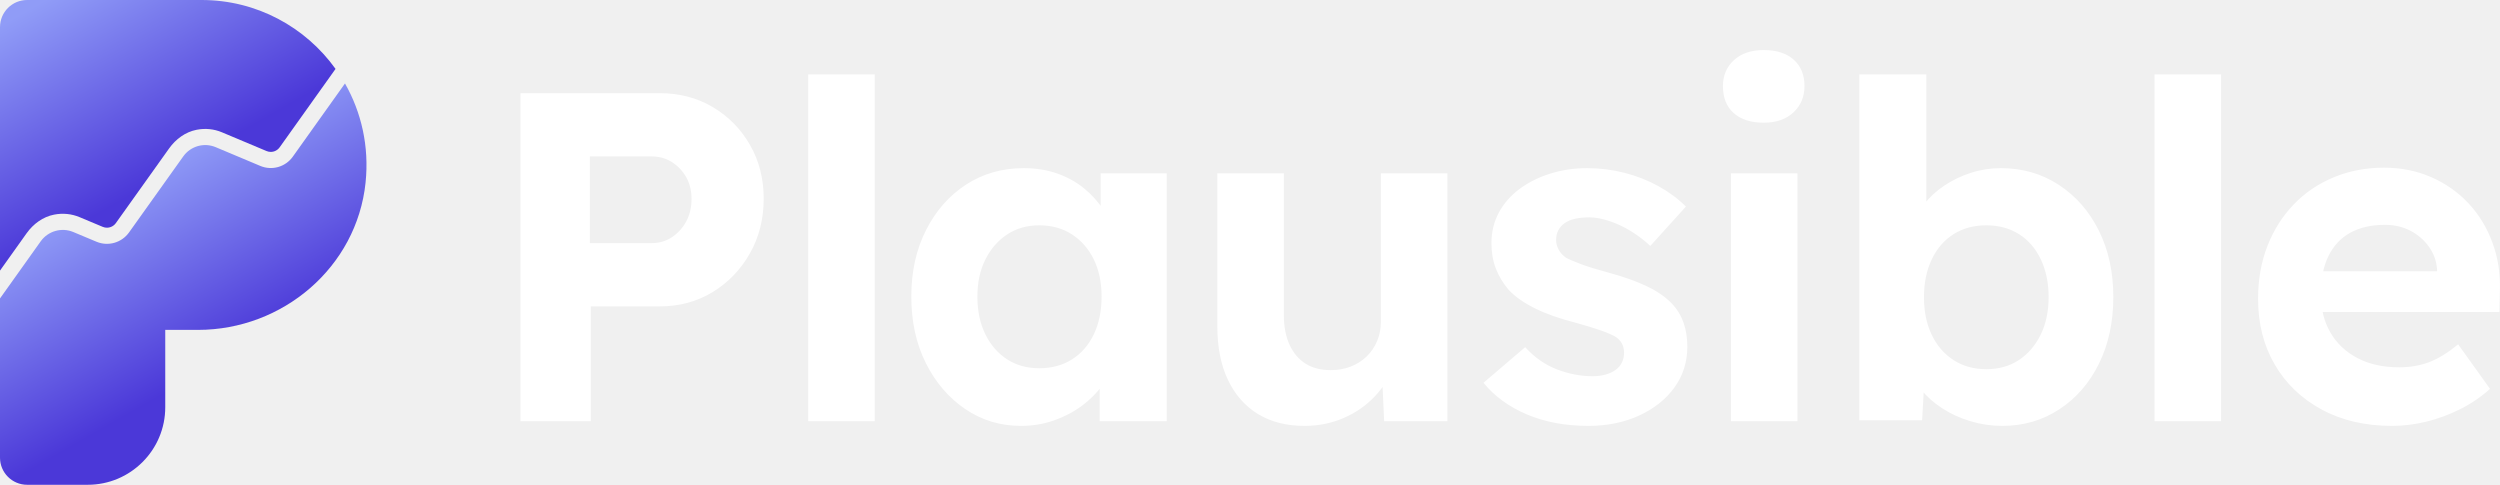
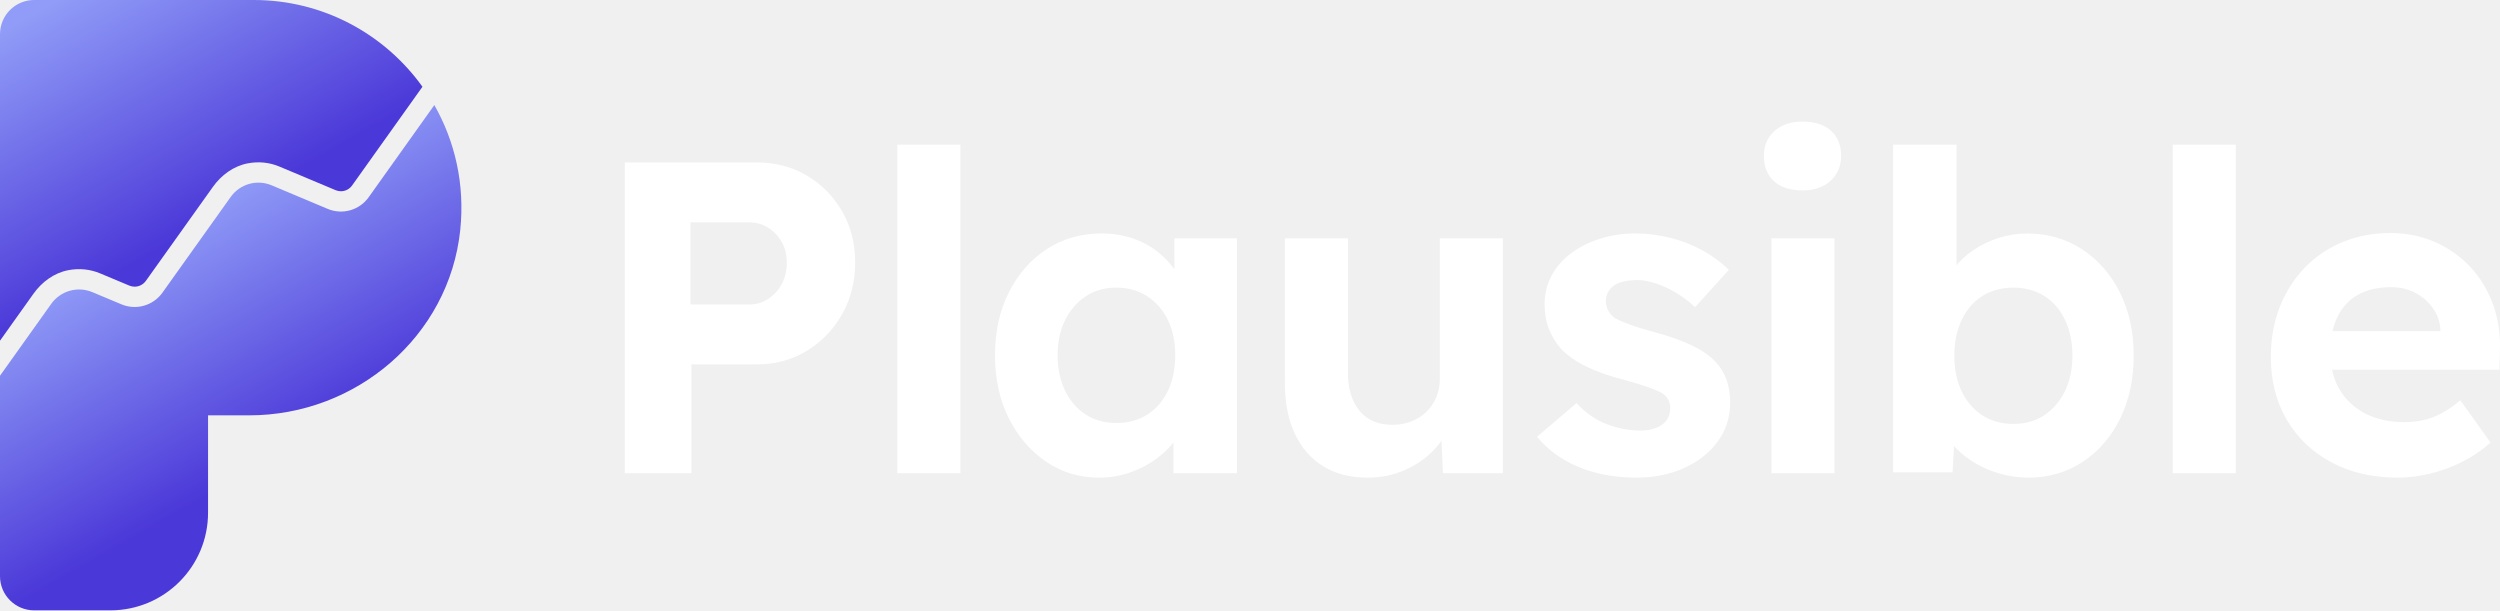
- <svg xmlns="http://www.w3.org/2000/svg" xmlns:xlink="http://www.w3.org/1999/xlink" id="Layer_2" viewBox="0 0 309.419 60">
+ <svg xmlns="http://www.w3.org/2000/svg" xmlns:xlink="http://www.w3.org/1999/xlink" id="Layer_2" viewBox="0 0 245.763 60">
  <defs>
-     <style>.cls-1{fill:url(#linear-gradient);}.cls-1,.cls-2,.cls-3{stroke-width:0px;}.cls-2{fill:url(#linear-gradient-2);}.cls-3{fill:#fff;}</style>
-     <linearGradient id="linear-gradient" x1="14.841" y1="22.544" x2="27.473" y2="44.649" gradientUnits="userSpaceOnUse">
+     <style>.cls-1{fill:url(#New_Gradient_Swatch_1);}.cls-1,.cls-2,.cls-3{stroke-width:0px;}.cls-2{fill:url(#New_Gradient_Swatch_1-2);}.cls-3{fill:#fff;}</style>
+     <linearGradient id="New_Gradient_Swatch_1" x1="14.841" y1="22.544" x2="27.473" y2="44.649" gradientUnits="userSpaceOnUse">
      <stop offset="0" stop-color="#909cf7" />
      <stop offset="1" stop-color="#4b38d8" />
    </linearGradient>
-     <linearGradient id="linear-gradient-2" x1="7.984" y1="-1.358" x2="21.001" y2="21.422" xlink:href="#linear-gradient" />
+     <linearGradient id="New_Gradient_Swatch_1-2" x1="7.984" y1="-1.358" x2="21.001" y2="21.422" xlink:href="#New_Gradient_Swatch_1" />
  </defs>
  <g id="Plausible_-_Branding">
    <g id="Gradient_Logo_-_Purple_Gradient_on_Black">
-       <path id="Wordmark_-_White" class="cls-3" d="m64.419,52.131V11.531h17.227c2.436,0,4.619.571,6.554,1.711,1.933,1.141,3.47,2.697,4.61,4.669,1.141,1.972,1.711,4.196,1.711,6.67,0,2.514-.57,4.776-1.711,6.786-1.141,2.011-2.678,3.606-4.61,4.785-1.935,1.18-4.118,1.769-6.554,1.769h-8.526v14.21h-8.7Zm8.584-22.04h7.656c.928,0,1.759-.241,2.494-.725.734-.483,1.324-1.131,1.769-1.943s.667-1.74.667-2.784-.223-1.952-.667-2.726c-.444-.773-1.034-1.392-1.769-1.856-.735-.464-1.566-.696-2.494-.696h-7.656v10.73Zm27.027,22.04V9.211h8.236v42.92h-8.236Zm26.332.58c-2.552,0-4.853-.696-6.901-2.088-2.05-1.392-3.675-3.286-4.872-5.684-1.199-2.397-1.799-5.142-1.799-8.236,0-3.093.609-5.838,1.828-8.236,1.218-2.397,2.871-4.272,4.959-5.626,2.088-1.353,4.466-2.03,7.134-2.03,1.508,0,2.89.223,4.147.667,1.256.445,2.357,1.054,3.305,1.827.947.774,1.75,1.663,2.408,2.668.656,1.006,1.121,2.088,1.392,3.248l-1.74-.29v-7.482h8.179v30.682h-8.295v-7.366l1.856-.174c-.31,1.083-.812,2.108-1.509,3.074-.695.967-1.557,1.827-2.58,2.581-1.025.754-2.176,1.354-3.451,1.798-1.275.444-2.63.667-4.061.667Zm2.262-7.134c1.547,0,2.9-.367,4.061-1.102,1.16-.734,2.059-1.769,2.697-3.103.638-1.334.957-2.89.957-4.669,0-1.74-.319-3.267-.957-4.582-.639-1.314-1.537-2.349-2.697-3.103-1.16-.754-2.514-1.131-4.061-1.131-1.508,0-2.832.377-3.973,1.131-1.141.754-2.039,1.789-2.697,3.103-.657,1.315-.985,2.842-.985,4.582,0,1.779.328,3.335.985,4.669.658,1.334,1.557,2.369,2.697,3.103,1.141.735,2.465,1.102,3.973,1.102Zm32.828,7.134c-2.242,0-4.167-.493-5.771-1.479s-2.842-2.397-3.711-4.234c-.871-1.836-1.305-4.05-1.305-6.641v-18.908h8.235v17.574c0,1.392.231,2.601.696,3.625.464,1.025,1.121,1.808,1.972,2.349.851.542,1.894.812,3.132.812.889,0,1.711-.145,2.465-.435s1.411-.705,1.973-1.247c.56-.541.994-1.179,1.305-1.914.309-.734.464-1.527.464-2.378v-18.386h8.235v30.682h-7.829l-.29-6.322,1.508-.696c-.464,1.431-1.238,2.726-2.32,3.886-1.082,1.16-2.377,2.069-3.886,2.726-1.508.657-3.132.986-4.872.986Zm35.147,0c-2.862,0-5.403-.474-7.627-1.421-2.224-.947-4.012-2.252-5.364-3.915l5.161-4.408c1.16,1.276,2.474,2.195,3.944,2.755,1.469.561,2.938.841,4.408.841.58,0,1.111-.067,1.595-.203.483-.135.899-.328,1.247-.58.348-.251.609-.56.783-.928.174-.367.261-.763.261-1.189,0-.85-.349-1.508-1.044-1.972-.387-.232-.986-.493-1.799-.783-.812-.29-1.855-.609-3.131-.957-1.973-.502-3.646-1.092-5.018-1.769-1.373-.676-2.465-1.44-3.277-2.291-.695-.812-1.228-1.691-1.595-2.639-.368-.947-.551-2.001-.551-3.161,0-1.392.31-2.658.928-3.799.618-1.14,1.479-2.117,2.581-2.929s2.368-1.44,3.799-1.885c1.43-.444,2.938-.667,4.524-.667,1.585,0,3.132.194,4.64.58,1.508.387,2.909.938,4.205,1.653,1.295.716,2.426,1.557,3.393,2.523l-4.407,4.872c-.696-.657-1.479-1.256-2.349-1.798-.871-.541-1.77-.966-2.697-1.276-.928-.309-1.76-.464-2.494-.464-.658,0-1.247.058-1.77.174-.521.116-.957.3-1.305.551-.348.252-.609.551-.783.899s-.261.735-.261,1.16c0,.426.106.832.319,1.218.212.387.512.716.898.986.426.232,1.053.503,1.885.812.832.31,1.963.658,3.394,1.044,1.856.503,3.431,1.064,4.728,1.682,1.295.619,2.328,1.334,3.103,2.146.657.696,1.14,1.489,1.45,2.378.309.89.464,1.876.464,2.958,0,1.895-.532,3.577-1.595,5.046-1.064,1.47-2.523,2.63-4.379,3.48-1.856.85-3.944,1.276-6.265,1.276Zm21.691-37.526c-1.586,0-2.823-.396-3.712-1.189-.891-.792-1.334-1.904-1.334-3.335,0-1.314.454-2.387,1.363-3.219.908-.831,2.136-1.247,3.683-1.247,1.585,0,2.822.397,3.712,1.189.889.793,1.334,1.885,1.334,3.277,0,1.315-.455,2.398-1.363,3.248-.908.851-2.137,1.276-3.683,1.276Zm-4.06,36.946v-30.682h8.235v30.682h-8.235Zm33.582.58c-1.354,0-2.668-.194-3.945-.58-1.275-.386-2.436-.918-3.479-1.595-1.044-.676-1.913-1.45-2.61-2.32-.695-.87-1.141-1.769-1.334-2.697l1.856-.696-.405,7.192h-7.772V9.211h8.294v19.43l-1.624-.638c.231-.928.676-1.827,1.334-2.697.657-.87,1.487-1.643,2.494-2.32,1.005-.676,2.106-1.208,3.306-1.595,1.198-.386,2.436-.58,3.712-.58,2.668,0,5.056.687,7.163,2.059,2.107,1.373,3.76,3.258,4.959,5.655,1.198,2.398,1.799,5.143,1.799,8.236,0,3.094-.591,5.839-1.77,8.236-1.18,2.398-2.812,4.283-4.901,5.655-2.088,1.373-4.446,2.059-7.075,2.059Zm-1.973-7.018c1.546,0,2.891-.377,4.031-1.131,1.14-.754,2.039-1.798,2.697-3.132.656-1.334.985-2.89.985-4.669,0-1.74-.319-3.286-.957-4.64-.638-1.353-1.536-2.397-2.696-3.132-1.16-.734-2.515-1.102-4.061-1.102-1.547,0-2.9.368-4.061,1.102-1.159.735-2.059,1.779-2.696,3.132-.638,1.354-.957,2.9-.957,4.64,0,1.779.319,3.335.957,4.669s1.537,2.378,2.696,3.132c1.16.754,2.514,1.131,4.061,1.131Zm20.821,6.438V9.211h8.236v42.92h-8.236Zm29.405.58c-3.326,0-6.234-.676-8.729-2.03-2.494-1.353-4.428-3.209-5.801-5.568-1.373-2.358-2.059-5.065-2.059-8.12,0-2.397.387-4.582,1.16-6.554.773-1.972,1.855-3.683,3.248-5.133,1.393-1.45,3.045-2.571,4.959-3.364,1.914-.792,3.992-1.189,6.234-1.189,2.088,0,4.021.387,5.801,1.16,1.777.774,3.314,1.847,4.611,3.219,1.295,1.373,2.291,2.997,2.986,4.872.696,1.876,1.006,3.896.928,6.061l-.058,2.552h-24.649l-1.334-5.046h19.197l-.928,1.044v-1.276c-.078-1.044-.416-1.981-1.016-2.813-.6-.831-1.362-1.488-2.291-1.972-.928-.483-1.972-.725-3.131-.725-1.703,0-3.143.329-4.322.986-1.18.658-2.078,1.624-2.696,2.9-.619,1.276-.929,2.823-.929,4.64,0,1.856.396,3.461,1.189,4.814.792,1.354,1.914,2.407,3.364,3.161,1.45.754,3.161,1.131,5.133,1.131,1.353,0,2.591-.212,3.712-.638,1.121-.425,2.32-1.16,3.596-2.204l3.944,5.51c-1.122,1.006-2.358,1.847-3.712,2.523-1.354.677-2.746,1.189-4.176,1.537-1.432.348-2.842.522-4.234.522Z" />
+       <path id="Wordmark_-_White" class="cls-3" d="M61.419,46.517V15.968h12.962c1.833,0,3.476.429,4.931,1.287,1.454.859,2.611,2.029,3.469,3.513.858,1.484,1.287,3.157,1.287,5.019,0,1.891-.429,3.594-1.287,5.106-.858,1.513-2.015,2.713-3.469,3.6-1.456.888-3.099,1.331-4.931,1.331h-6.415v10.692h-6.546ZM67.877,29.933h5.761c.698,0,1.323-.181,1.877-.546.553-.363.996-.851,1.331-1.462s.502-1.309.502-2.095-.168-1.468-.502-2.051c-.334-.582-.778-1.047-1.331-1.397-.553-.349-1.179-.524-1.877-.524h-5.761v8.074ZM88.214,46.517V14.223h6.197v32.294h-6.197ZM108.026,46.953c-1.92,0-3.651-.524-5.193-1.571-1.542-1.047-2.765-2.473-3.666-4.277-.902-1.804-1.353-3.869-1.353-6.197,0-2.327.459-4.393,1.376-6.197.916-1.804,2.16-3.214,3.731-4.233,1.571-1.018,3.36-1.527,5.368-1.527,1.135,0,2.174.168,3.121.502.945.335,1.774.793,2.487,1.374.713.582,1.317,1.251,1.812,2.007.494.757.844,1.571,1.047,2.444l-1.309-.218v-5.63h6.154v23.086h-6.241v-5.543l1.397-.131c-.233.815-.611,1.586-1.135,2.313-.523.727-1.171,1.374-1.941,1.942-.772.567-1.637,1.018-2.597,1.353-.96.334-1.979.502-3.055.502ZM109.728,41.585c1.164,0,2.182-.276,3.055-.829.873-.553,1.549-1.331,2.029-2.335.48-1.004.72-2.175.72-3.513,0-1.309-.24-2.458-.72-3.447-.481-.989-1.157-1.768-2.029-2.335-.873-.568-1.891-.851-3.055-.851-1.135,0-2.131.284-2.989.851-.858.567-1.534,1.346-2.029,2.335-.495.989-.741,2.138-.741,3.447,0,1.339.247,2.51.741,3.513.495,1.004,1.171,1.782,2.029,2.335.858.553,1.855.829,2.989.829ZM134.429,46.953c-1.687,0-3.135-.371-4.343-1.113s-2.138-1.804-2.792-3.186c-.655-1.382-.982-3.048-.982-4.997v-14.227h6.197v13.223c0,1.047.174,1.957.524,2.728.349.771.844,1.36,1.484,1.768.64.407,1.425.611,2.356.611.669,0,1.287-.109,1.855-.327s1.062-.531,1.484-.938c.421-.407.748-.887.982-1.44.232-.552.349-1.149.349-1.789v-13.834h6.197v23.086h-5.891l-.218-4.757,1.135-.524c-.349,1.077-.932,2.051-1.746,2.924-.814.873-1.788,1.557-2.924,2.051-1.135.494-2.356.742-3.666.742ZM160.875,46.953c-2.154,0-4.066-.357-5.739-1.069-1.673-.713-3.019-1.695-4.036-2.946l3.883-3.317c.873.96,1.861,1.651,2.968,2.073,1.105.422,2.21.633,3.317.633.436,0,.836-.051,1.2-.153.364-.102.677-.247.938-.436.262-.189.459-.421.589-.698.131-.276.196-.574.196-.895,0-.64-.254-1.148-.785-1.484-.287-.181-.742-.371-1.353-.589-.611-.218-1.396-.458-2.356-.72-1.484-.378-2.743-.821-3.775-1.331-1.033-.508-1.855-1.083-2.466-1.724-.523-.611-.924-1.272-1.2-1.985-.277-.713-.414-1.506-.414-2.379,0-1.047.233-2.0.698-2.858.465-.858,1.113-1.593,1.942-2.204s1.782-1.083,2.858-1.418c1.076-.334,2.211-.502,3.404-.502,1.193,0,2.356.146,3.491.436,1.135.291,2.189.706,3.164,1.244.974.539,1.825,1.171,2.553,1.898l-3.316,3.666c-.524-.495-1.113-.945-1.767-1.353-.655-.407-1.331-.727-2.029-.96-.698-.233-1.324-.349-1.877-.349-.495,0-.938.044-1.331.131-.392.087-.72.226-.982.415-.262.19-.459.414-.589.676s-.196.553-.196.873c0,.32.08.626.24.916.159.291.385.539.676.742.32.175.792.378,1.418.611.626.233,1.477.495,2.553.785,1.397.379,2.581.801,3.557,1.266.974.466,1.752,1.004,2.334,1.615.495.524.858,1.121,1.091,1.789.232.67.349,1.412.349,2.226,0,1.426-.4,2.692-1.2,3.797-.801,1.106-1.899,1.979-3.295,2.618-1.397.64-2.968.96-4.714.96ZM177.196,18.718c-1.193,0-2.124-.298-2.793-.895-.67-.596-1.004-1.433-1.004-2.51,0-.989.342-1.796,1.026-2.422.683-.625,1.607-.938,2.771-.938,1.193,0,2.124.299,2.793.895.669.597,1.004,1.419,1.004,2.466,0,.989-.342,1.804-1.026,2.444-.683.64-1.608.96-2.771.96ZM174.142,46.517v-23.086h6.197v23.086h-6.197ZM199.41,46.953c-1.019,0-2.007-.146-2.969-.436-.96-.291-1.833-.691-2.618-1.2-.785-.508-1.439-1.091-1.964-1.745-.523-.655-.858-1.331-1.004-2.029l1.397-.524-.305,5.411h-5.848V14.223h6.241v14.619l-1.222-.48c.174-.698.508-1.375,1.004-2.029.495-.654,1.119-1.236,1.877-1.745.756-.509,1.585-.909,2.487-1.2.902-.29,1.833-.436,2.793-.436,2.007,0,3.804.517,5.39,1.549,1.586,1.033,2.829,2.452,3.731,4.255.902,1.804,1.353,3.87,1.353,6.197,0,2.328-.445,4.393-1.331,6.197-.888,1.804-2.116,3.222-3.688,4.255-1.571,1.033-3.346,1.549-5.324,1.549ZM197.925,41.673c1.163,0,2.175-.284,3.033-.851.858-.568,1.534-1.353,2.029-2.357.494-1.004.741-2.174.741-3.513,0-1.309-.24-2.473-.72-3.491-.48-1.018-1.156-1.804-2.029-2.357-.873-.552-1.892-.829-3.055-.829-1.164,0-2.182.277-3.055.829-.872.553-1.549,1.339-2.029,2.357-.48,1.018-.72,2.182-.72,3.491,0,1.339.24,2.509.72,3.513.48,1.004,1.157,1.789,2.029,2.357.873.567,1.891.851,3.055.851ZM213.592,46.517V14.223h6.197v32.294h-6.197ZM235.717,46.953c-2.503,0-4.691-.509-6.568-1.528-1.877-1.018-3.332-2.415-4.365-4.189-1.033-1.774-1.549-3.811-1.549-6.11,0-1.804.291-3.448.873-4.931.582-1.484,1.396-2.771,2.444-3.862,1.048-1.091,2.291-1.934,3.731-2.531,1.44-.596,3.004-.895,4.691-.895,1.571,0,3.026.291,4.365.873,1.337.582,2.494,1.389,3.47,2.422.974,1.033,1.724,2.255,2.247,3.666.524,1.412.757,2.931.698,4.56l-.043,1.92h-18.547l-1.004-3.797h14.445l-.698.785v-.96c-.059-.785-.313-1.491-.764-2.117-.451-.625-1.025-1.12-1.724-1.484-.698-.363-1.484-.545-2.356-.545-1.281,0-2.365.247-3.252.742-.888.495-1.564,1.222-2.029,2.182-.466.96-.699,2.124-.699,3.491,0,1.396.298,2.604.895,3.622.596,1.019,1.44,1.811,2.531,2.379,1.091.567,2.379.851,3.862.851,1.018,0,1.949-.159,2.793-.48.844-.32,1.746-.873,2.706-1.658l2.968,4.146c-.844.757-1.775,1.389-2.793,1.898-1.018.509-2.066.895-3.142,1.157-1.077.262-2.138.393-3.186.393Z" />
      <g id="Symbol_-_Purple_Gradient">
-         <path class="cls-1" d="m45.246,22.603c-1.091,10.456-10.233,18.227-20.745,18.227l-4.048-0v9.57c0,5.302-4.298,9.6-9.6,9.6H3.36c-1.856,0-3.36-1.504-3.36-3.36v-19.703l5.038-7.069c.912-1.279,2.588-1.757,4.037-1.15l2.866,1.2c1.444.605,3.115.129,4.025-1.146l6.717-9.417c.907-1.272,2.574-1.745,4.014-1.14l5.52,2.32c1.443.607,3.114.132,4.022-1.143l6.459-9.063c2.025,3.56,3.015,7.789,2.547,12.271Z" />
-         <path class="cls-2" d="m3.292,28.873c.823-1.155,2.021-2.043,3.414-2.311,1.086-.209,2.157-.099,3.147.316l2.865,1.2c.165.069.339.104.516.104.437,0,.849-.212,1.103-.568l6.594-9.245c.823-1.154,2.02-2.041,3.412-2.308,1.082-.208,2.146-.099,3.128.314l5.52,2.32c.167.07.342.106.521.106.435,0,.846-.211,1.098-.565l6.919-9.708C37.827,3.364,31.78,0,24.945,0H3.36C1.504,0,0,1.504 0,3.36v30.132l3.292-4.619Z" />
+         <path class="cls-1" d="M45.246,22.603c-1.091,10.456-10.233,18.227-20.745,18.227h-4.048v9.57c0,5.302-4.298,9.6-9.6,9.6H3.36c-1.856,0-3.36-1.504-3.36-3.36v-19.703l5.038-7.069c.912-1.279,2.588-1.757,4.037-1.15l2.866,1.2c1.444.605,3.115.129,4.025-1.146l6.717-9.417c.907-1.272,2.574-1.745,4.014-1.14l5.52,2.32c1.443.607,3.114.132,4.022-1.143l6.459-9.063c2.025,3.56,3.015,7.789,2.547,12.271Z" />
+         <path class="cls-2" d="M3.292,28.873c.823-1.155,2.021-2.043,3.414-2.311,1.086-.209,2.157-.099,3.147.316l2.865,1.2c.165.069.339.104.516.104.437,0,.849-.212,1.103-.568l6.594-9.245c.823-1.154,2.02-2.041,3.412-2.308,1.082-.208,2.146-.099,3.128.314l5.52,2.32c.167.07.342.106.521.106.435,0,.846-.211,1.098-.565l6.919-9.708C37.827,3.364,31.78,0,24.945,0H3.36C1.504,0,0,1.504 0,3.36v30.132l3.292-4.619Z" />
      </g>
    </g>
  </g>
</svg>
